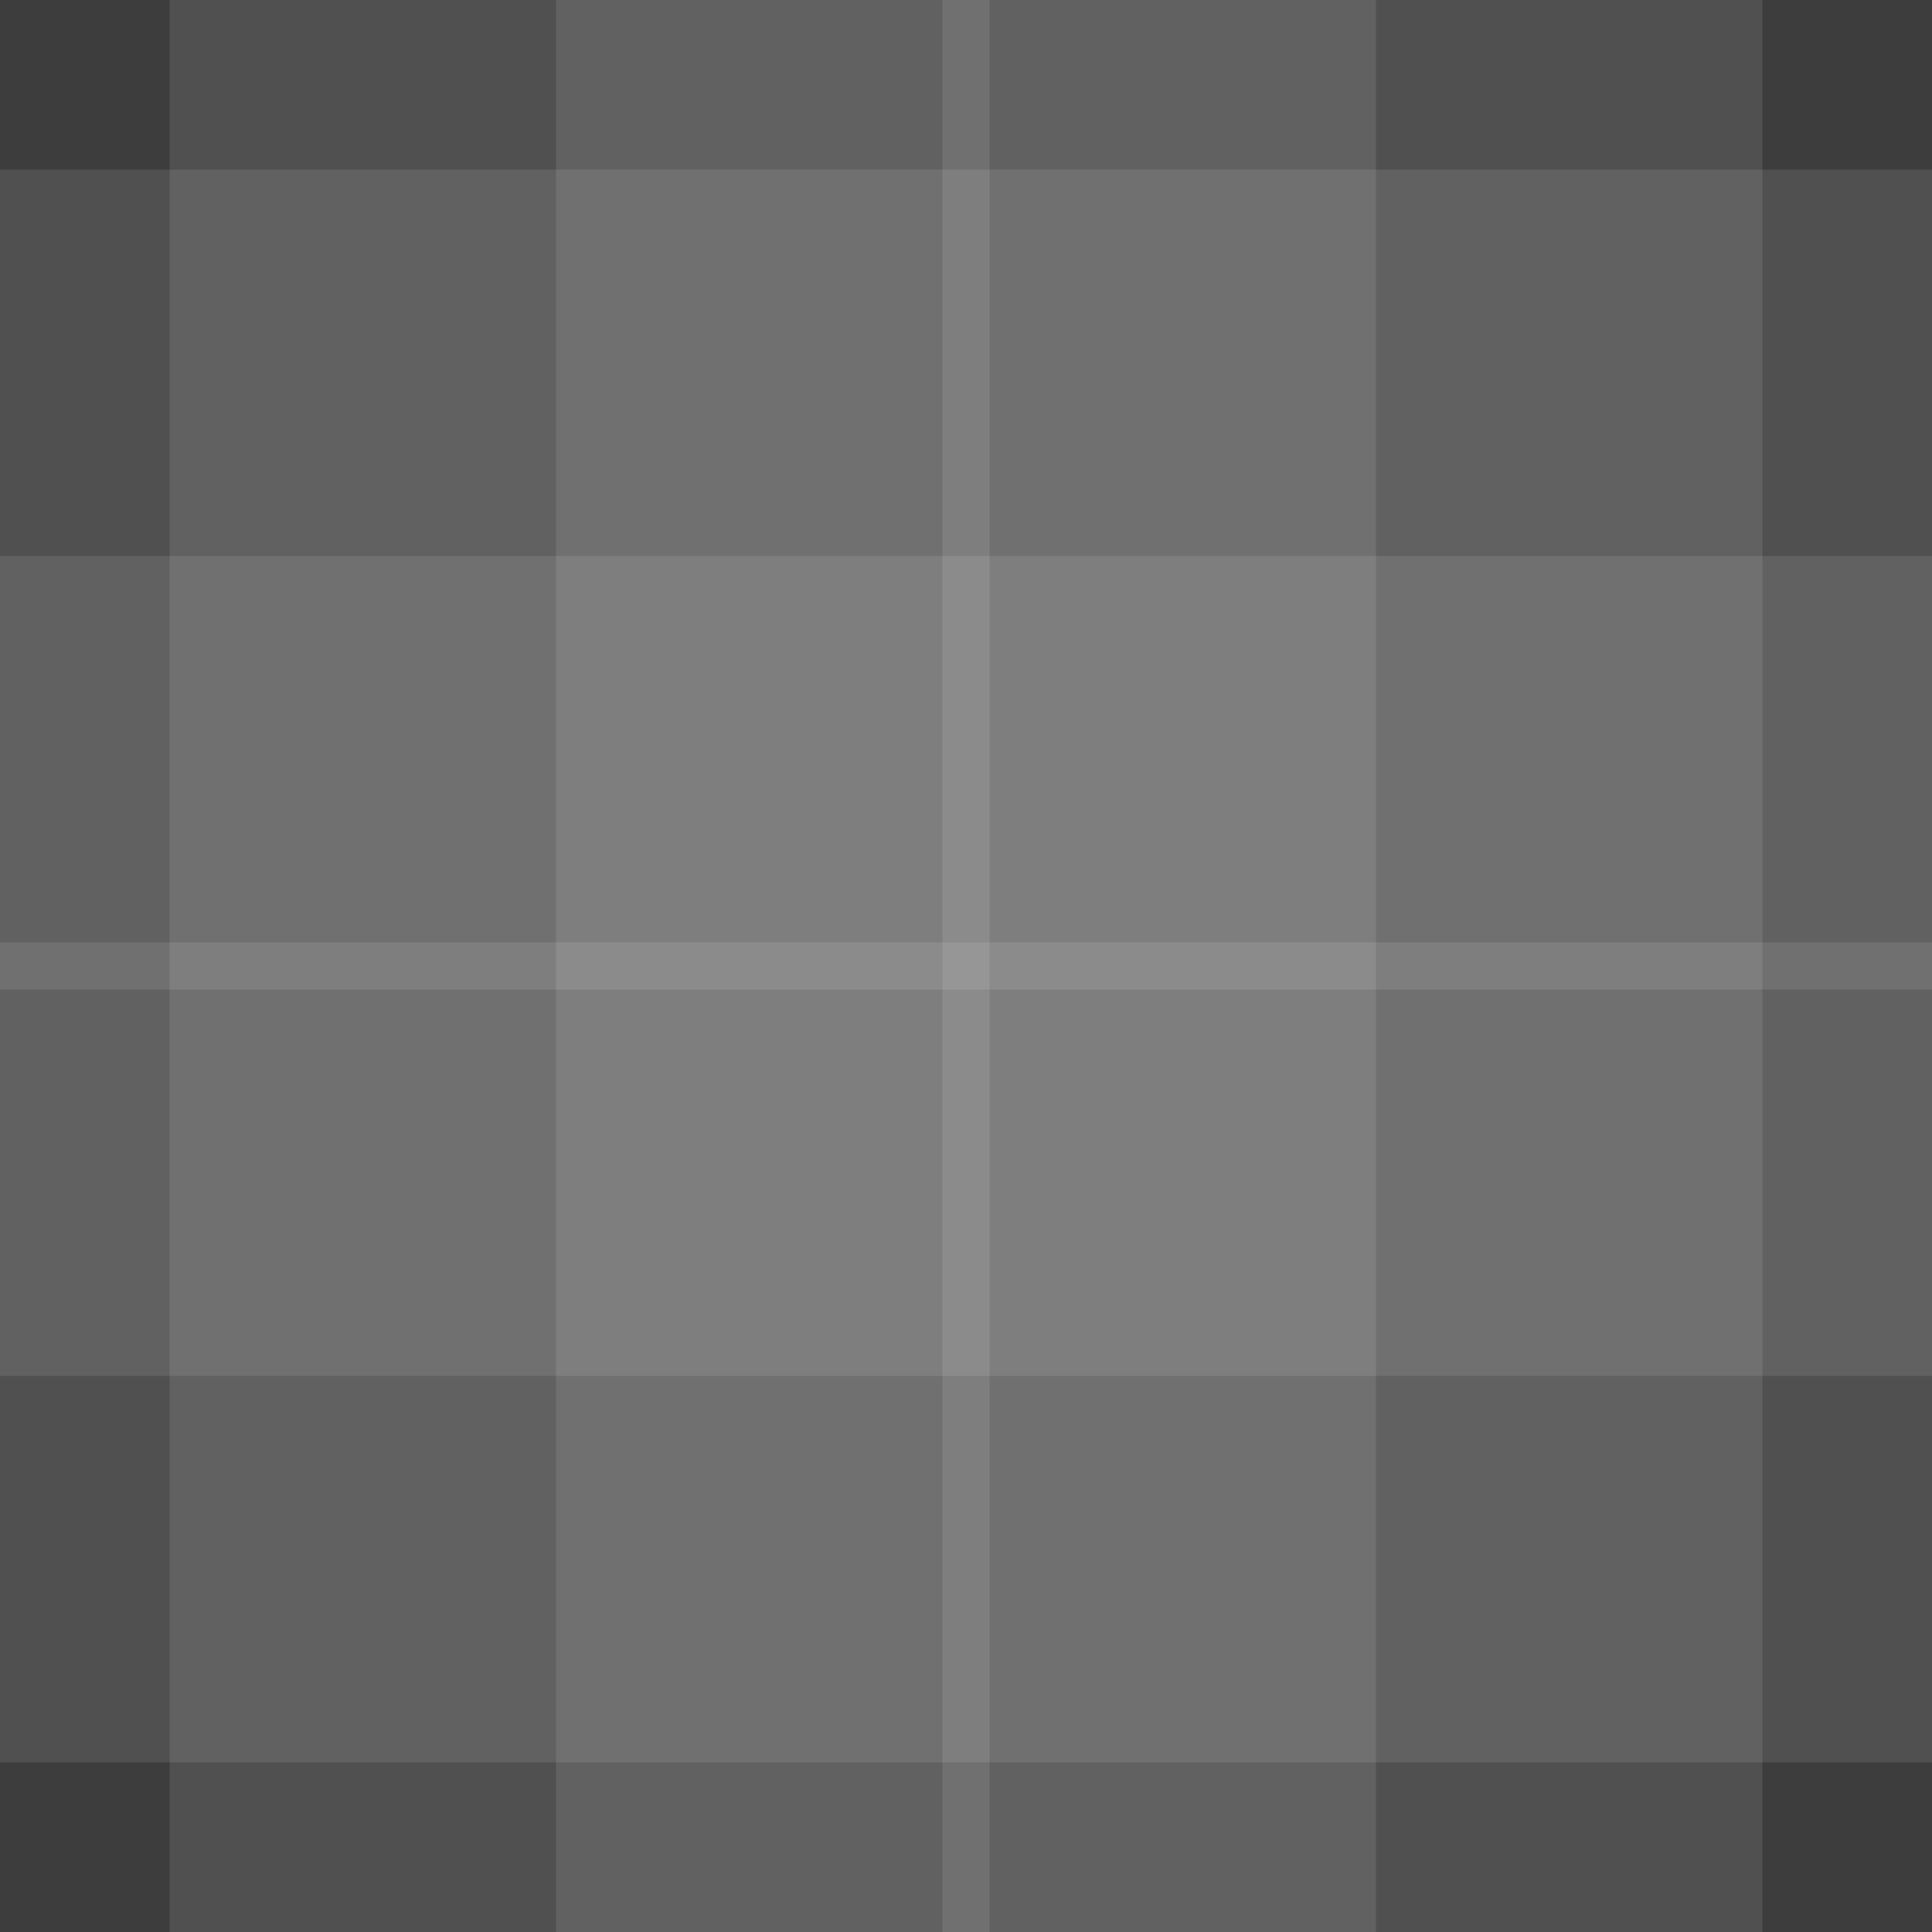
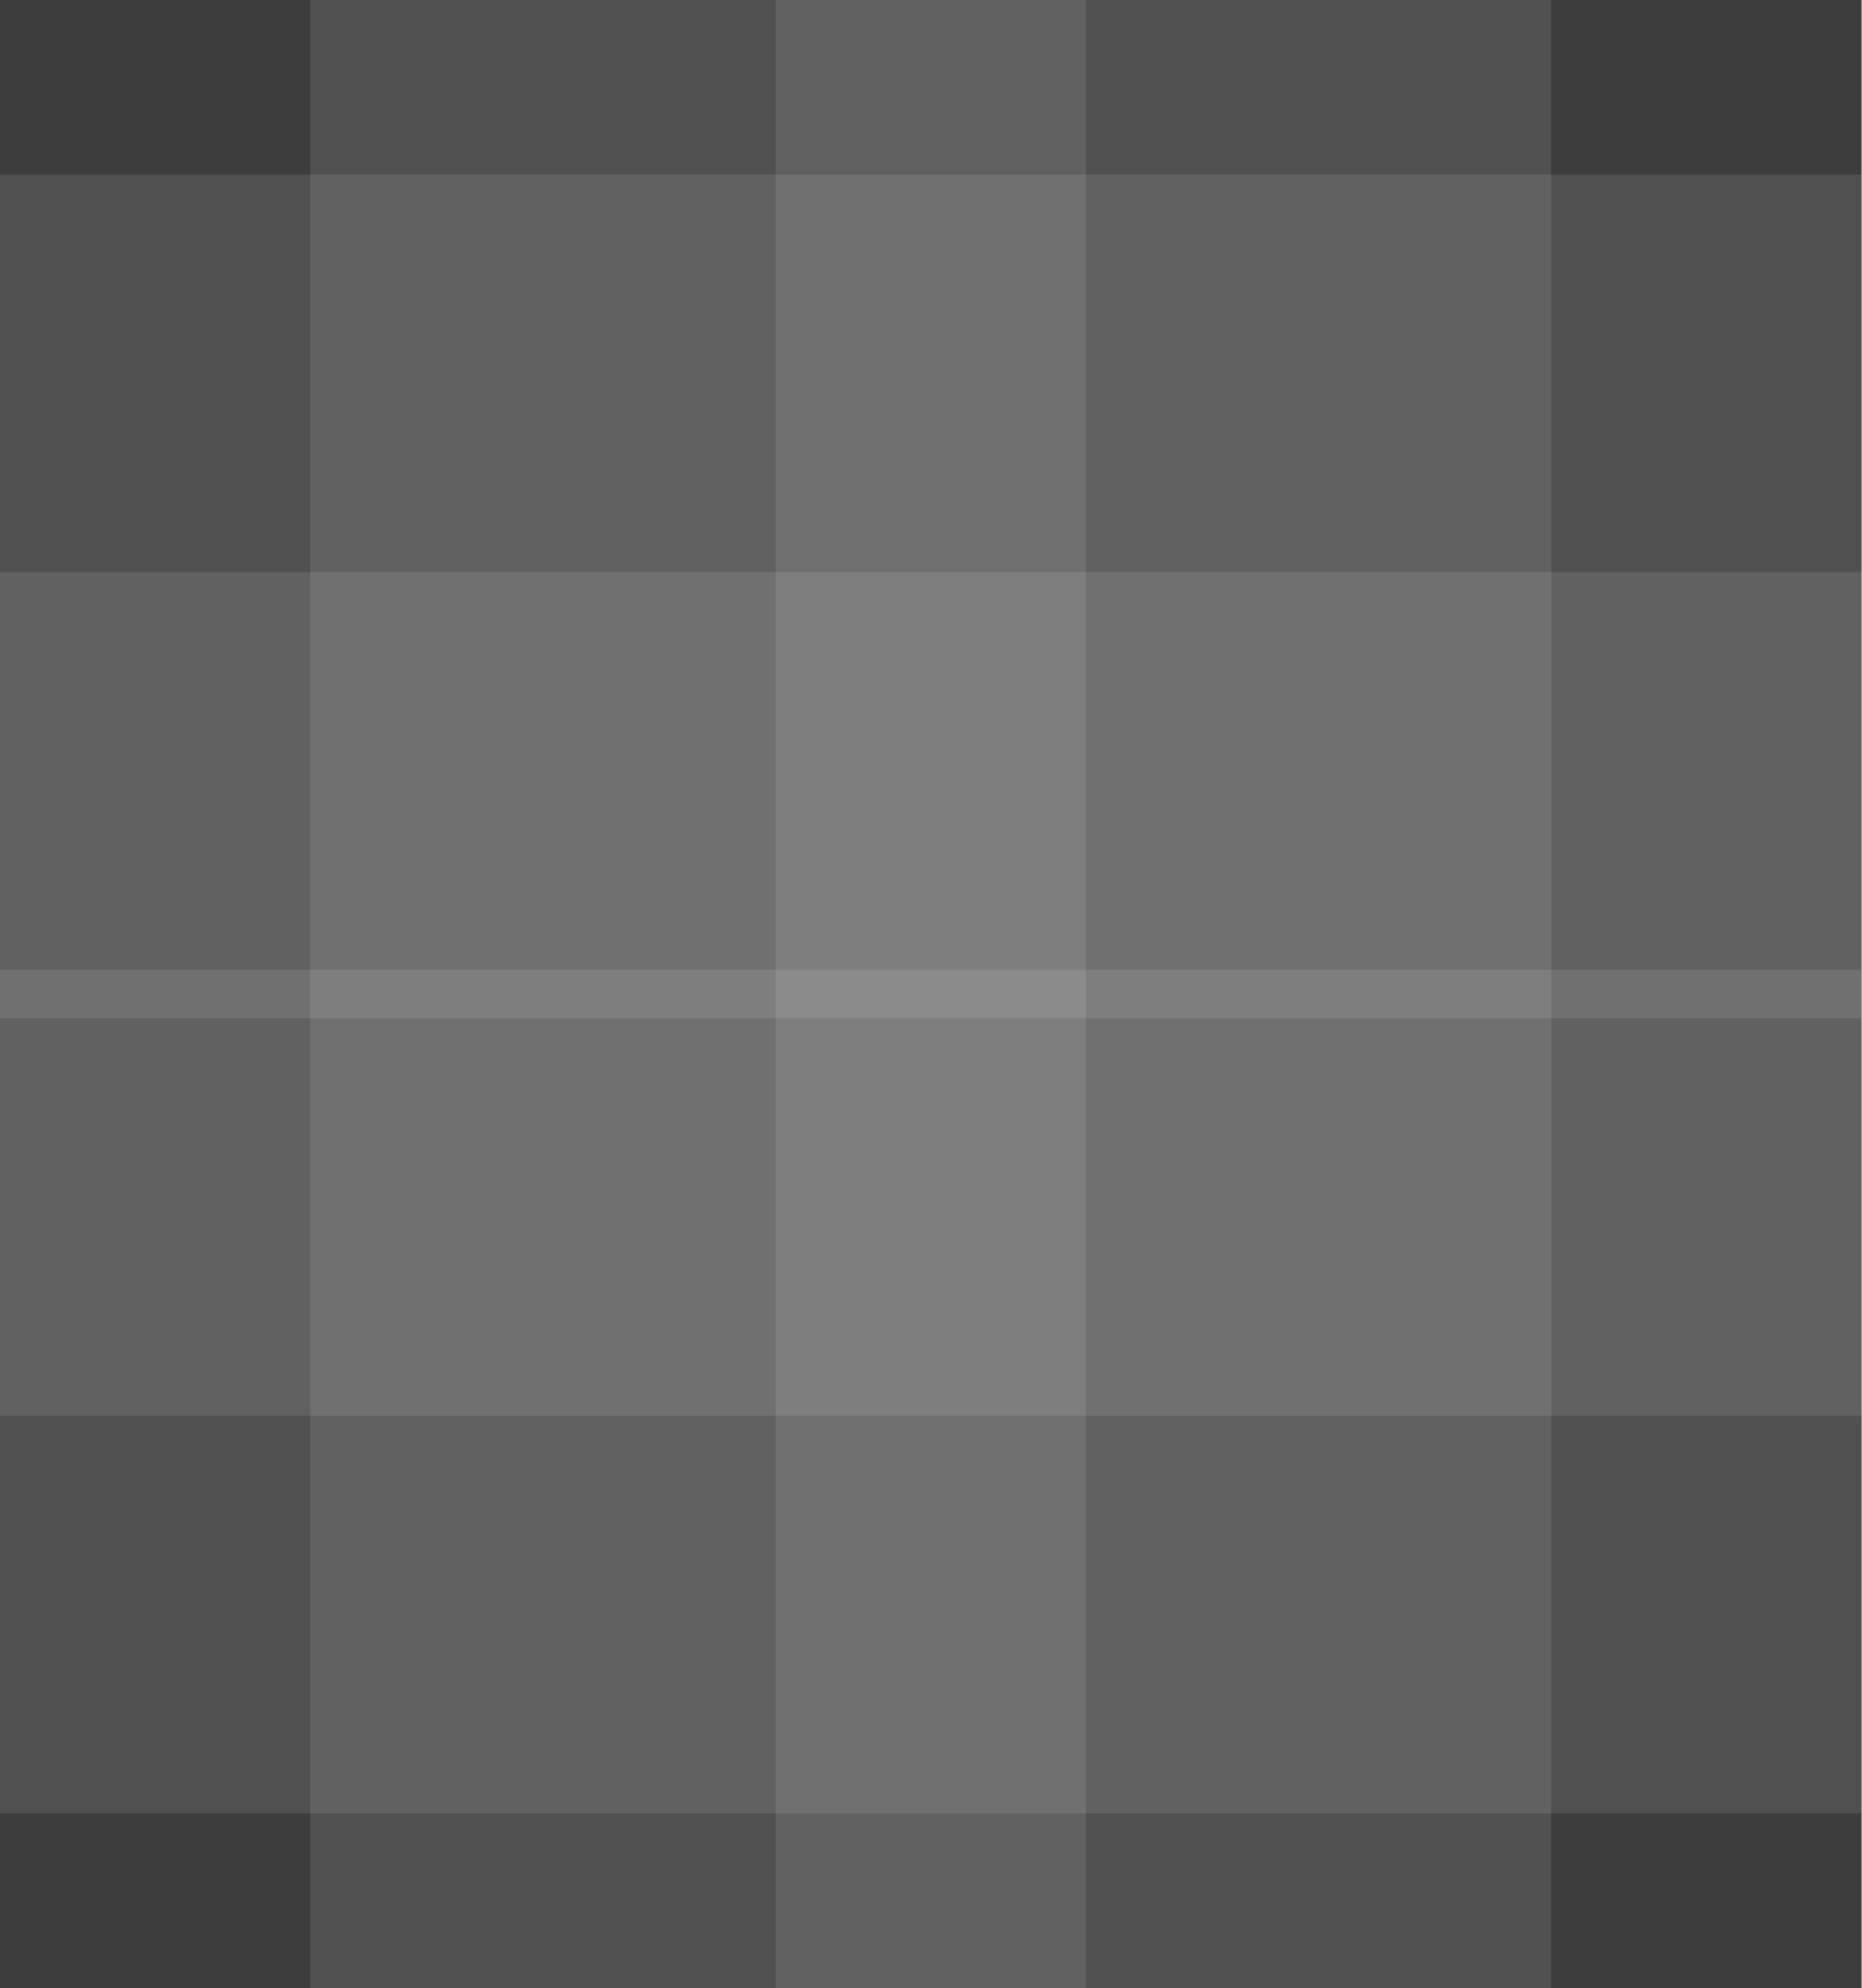
<svg xmlns="http://www.w3.org/2000/svg" width="100%" height="100%" version="1.1" id="svgraph">
  <style type="text/css">
line { 
	stroke: #AAAAAA	stroke-width: 1;
}
line.a {
	stroke: #AAAAAA;
}
#crossX, #crossY {
	stroke: #FFFFFF;
	stroke-width: 1;
}
text {
	font: 11px Lucida Sans Unicode;
}
.tickH {
	text-anchor: middle;
	fill: #569AC7;
}
#pointText {
	font: 11px Lucida Sans Unicode;
	fill: #ffffff;
	text-anchor: end;
}
.back {
	fill: #CCCCCC;
	opacity: 0.3;
	isShadow: true;
}
#crossText {
	font: 11px Lucida Sans Unicode;
	fill: #ffffff;
}
#crossTime {
	font: 11px Lucida Sans Unicode;
	fill: #ffffff;
}
#pointTextBack {
	fill: #ffffff;
}
#pointText {
	fill: #FFFFFF;
}
</style>
  <rect x="0" y="0" width="100%" height="100%" fill="#111" id="background" />
  <g>
    <line stroke-width="1" stroke-opacity="0.1" stroke="rgb(255,255,255)" x1="0" y1="20%" x2="100%" y2="20%" />
    <line stroke-width="1" stroke-opacity="0.1" stroke="rgb(255,255,255)" x1="0" y1="40%" x2="100%" y2="40%" />
    <line stroke-width="1" stroke-opacity="0.1" stroke="rgb(255,255,255)" x1="0" y1="60%" x2="100%" y2="60%" />
    <line stroke-width="1" stroke-opacity="0.1" stroke="rgb(255,255,255)" x1="0" y1="80%" x2="100%" y2="80%" />
-     <line stroke-width="1" stroke-opacity="0.1" stroke="rgb(255,255,255)" x1="20%" y1="0%" x2="20%" y2="100%" />
-     <line stroke-width="1" stroke-opacity="0.1" stroke="rgb(255,255,255)" x1="40%" y1="0%" x2="40%" y2="100%" />
-     <line stroke-width="1" stroke-opacity="0.1" stroke="rgb(255,255,255)" x1="60%" y1="0%" x2="60%" y2="100%" />
-     <line stroke-width="1" stroke-opacity="0.1" stroke="rgb(255,255,255)" x1="80%" y1="0%" x2="80%" y2="100%" />
+     <line stroke-width="1" stroke-opacity="0.1" stroke="rgb(255,255,255)" x1="25%" y1="0%" x2="25%" y2="100%" />
+     <line stroke-width="1" stroke-opacity="0.1" stroke="rgb(255,255,255)" x1="50%" y1="0%" x2="50%" y2="100%" />
+     <line stroke-width="1" stroke-opacity="0.1" stroke="rgb(255,255,255)" x1="75%" y1="0%" x2="75%" y2="100%" />
    <text font-family="Verdana" fill="#FF9000" font-size="11" x="10" y="84%" id="xpst0" />
    <text font-family="Verdana" fill="#FF9000" font-size="11" x="10" y="64%" id="xpst1" />
    <text font-family="Verdana" fill="#FF9000" font-size="11" x="10" y="44%" id="xpst2" />
    <text font-family="Verdana" fill="#FF9000" font-size="11" x="10" y="24%" id="xpst3" />
-     <text font-family="Verdana" fill="#FFFFFF" font-size="11" x="83%" y="98%" id="xpst4" />
-     <text font-family="Verdana" fill="#FFFFFF" font-size="11" x="63%" y="98%" id="xpst5" />
-     <text font-family="Verdana" fill="#FFFFFF" font-size="11" x="43%" y="98%" id="xpst6" />
-     <text font-family="Verdana" fill="#FFFFFF" font-size="11" x="23%" y="98%" id="xpst7" />
+     <text font-family="Verdana" fill="#FFFFFF" font-size="11" x="74%" y="98%" id="xpst4" />
+     <text font-family="Verdana" fill="#FFFFFF" font-size="11" x="48%" y="98%" id="xpst5" />
+     <text font-family="Verdana" fill="#FFFFFF" font-size="11" x="23%" y="98%" id="xpst6" />
  </g>
  <polyline id="polyCoreTmp_2" style="stroke-width:1" stroke-opacity="0.9" points="" />
  <polyline id="polyCoreTmp_5" style="stroke-width:1" stroke-opacity="0.9" points="" />
+   <polyline id="polyCoreTmp_cpu" style="stroke-width:1" stroke-opacity="0.9" points="" />
</svg>
